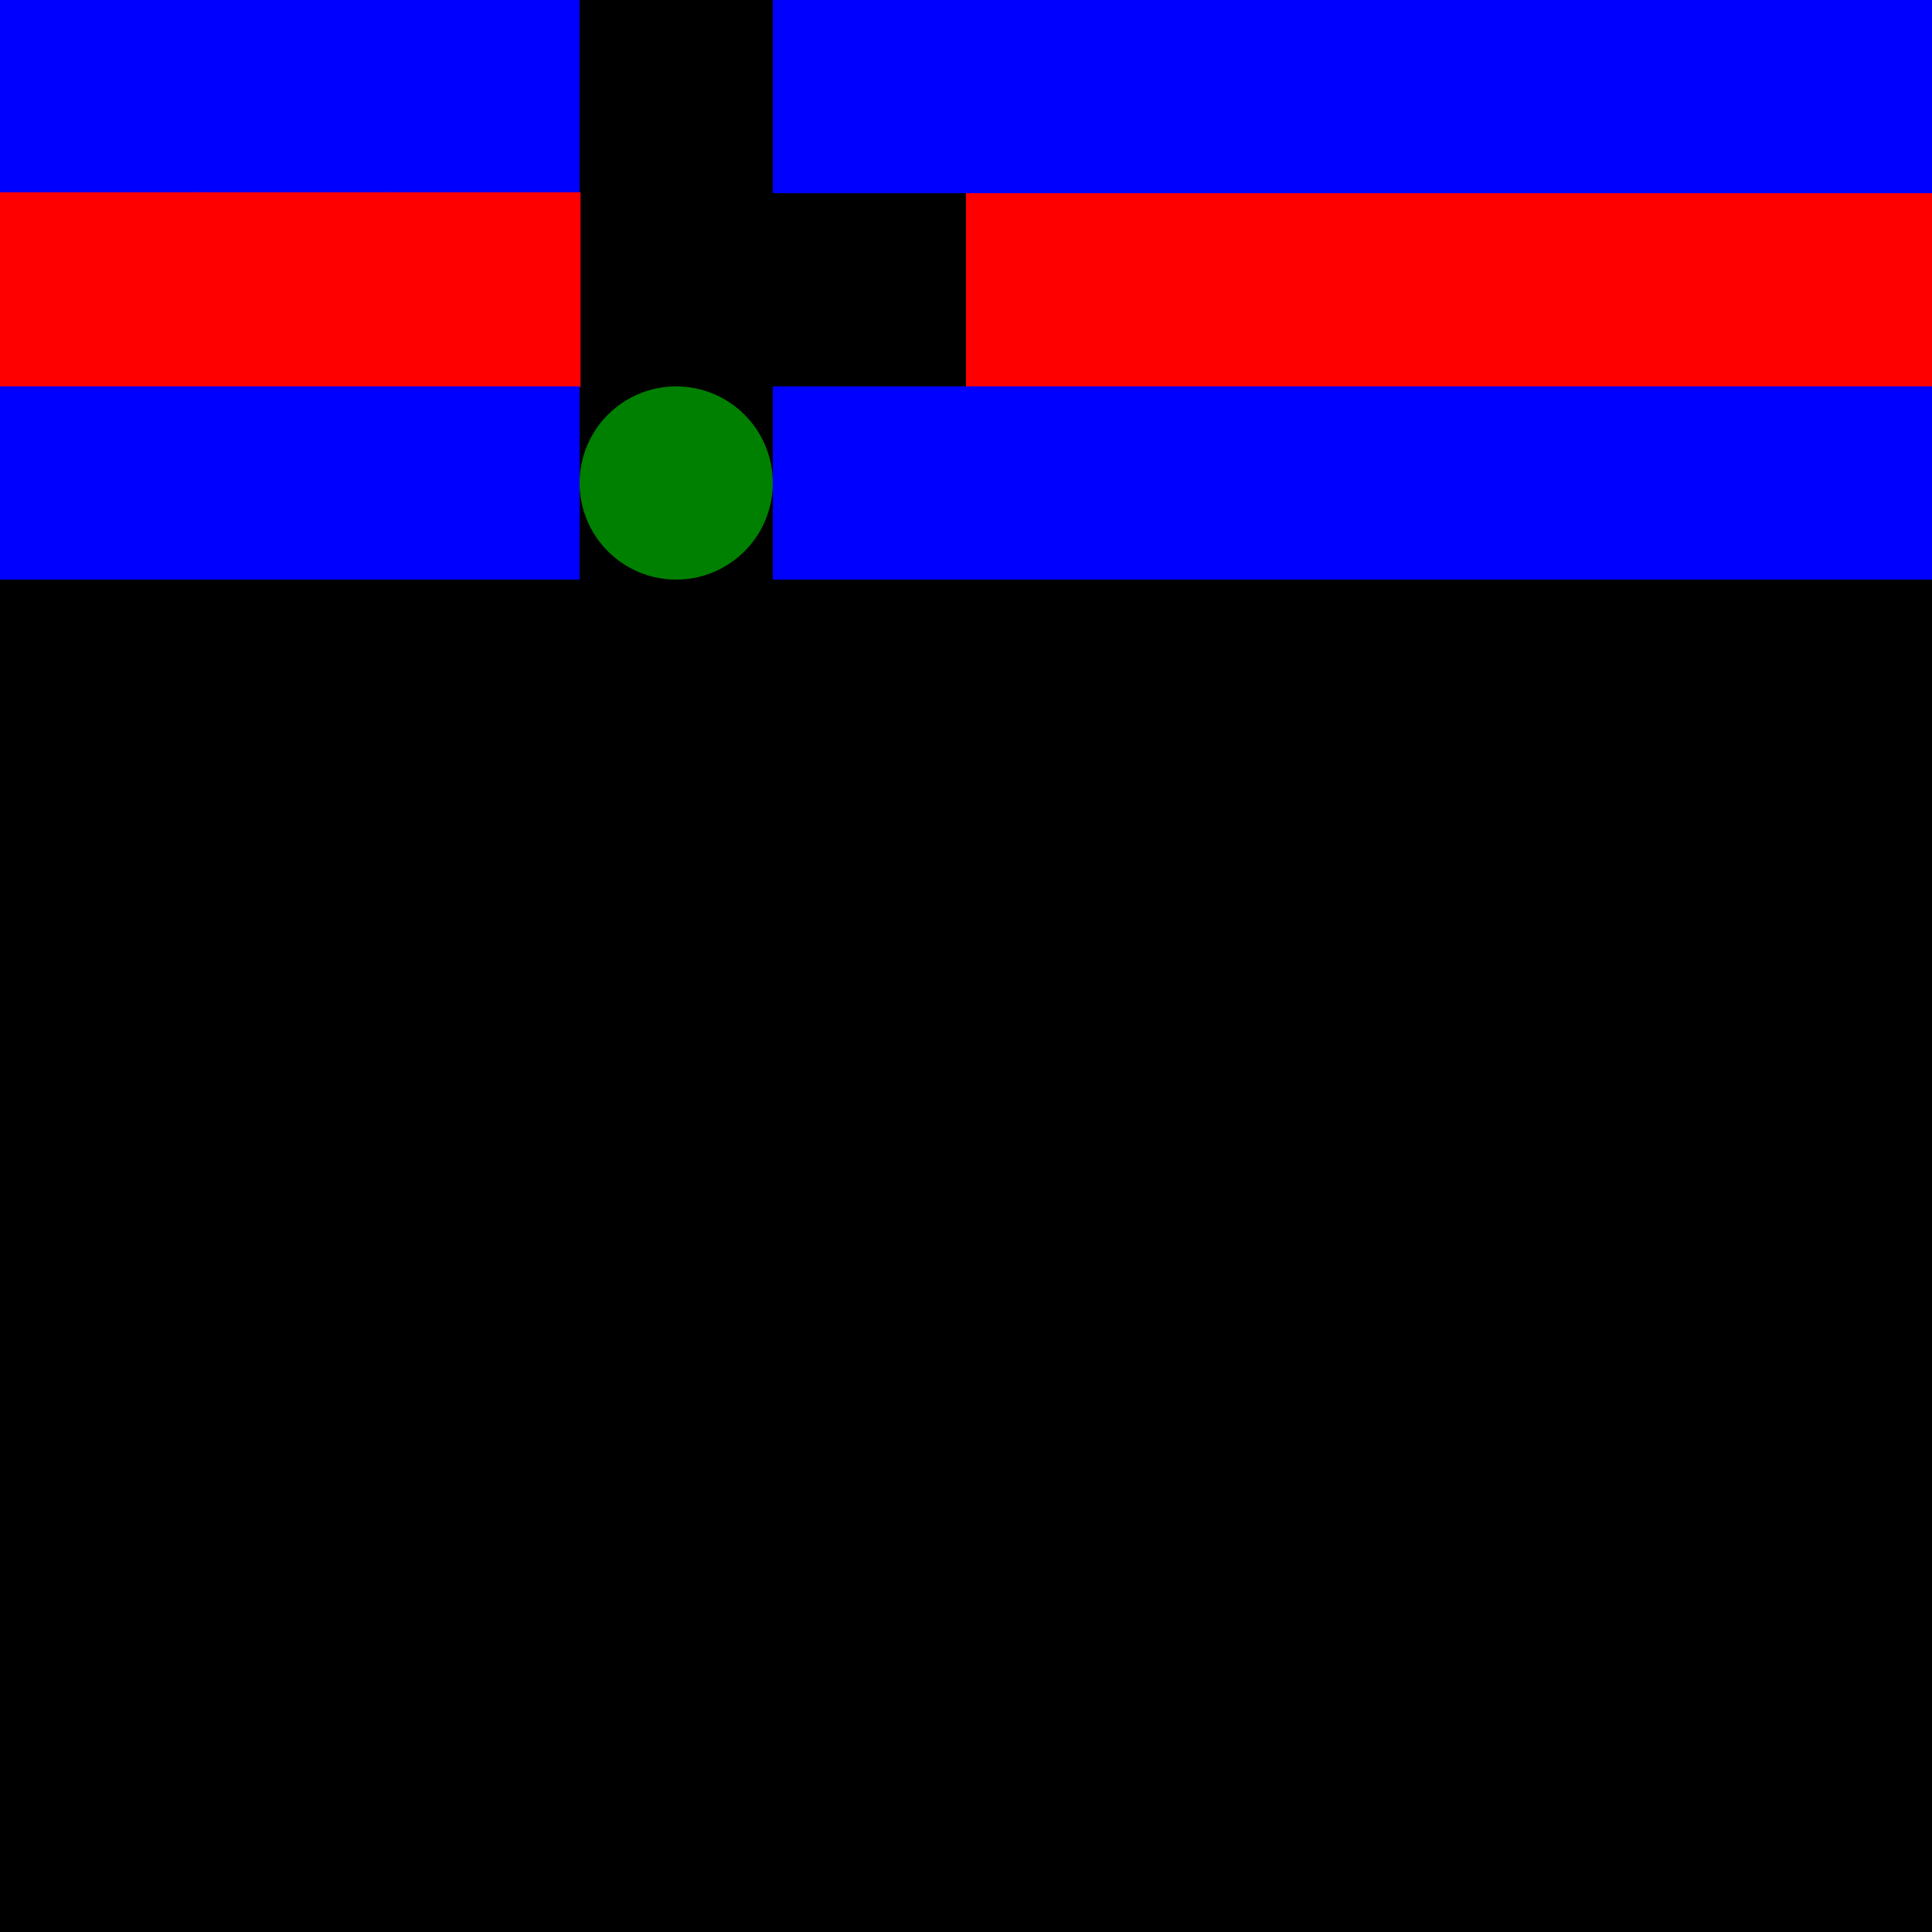
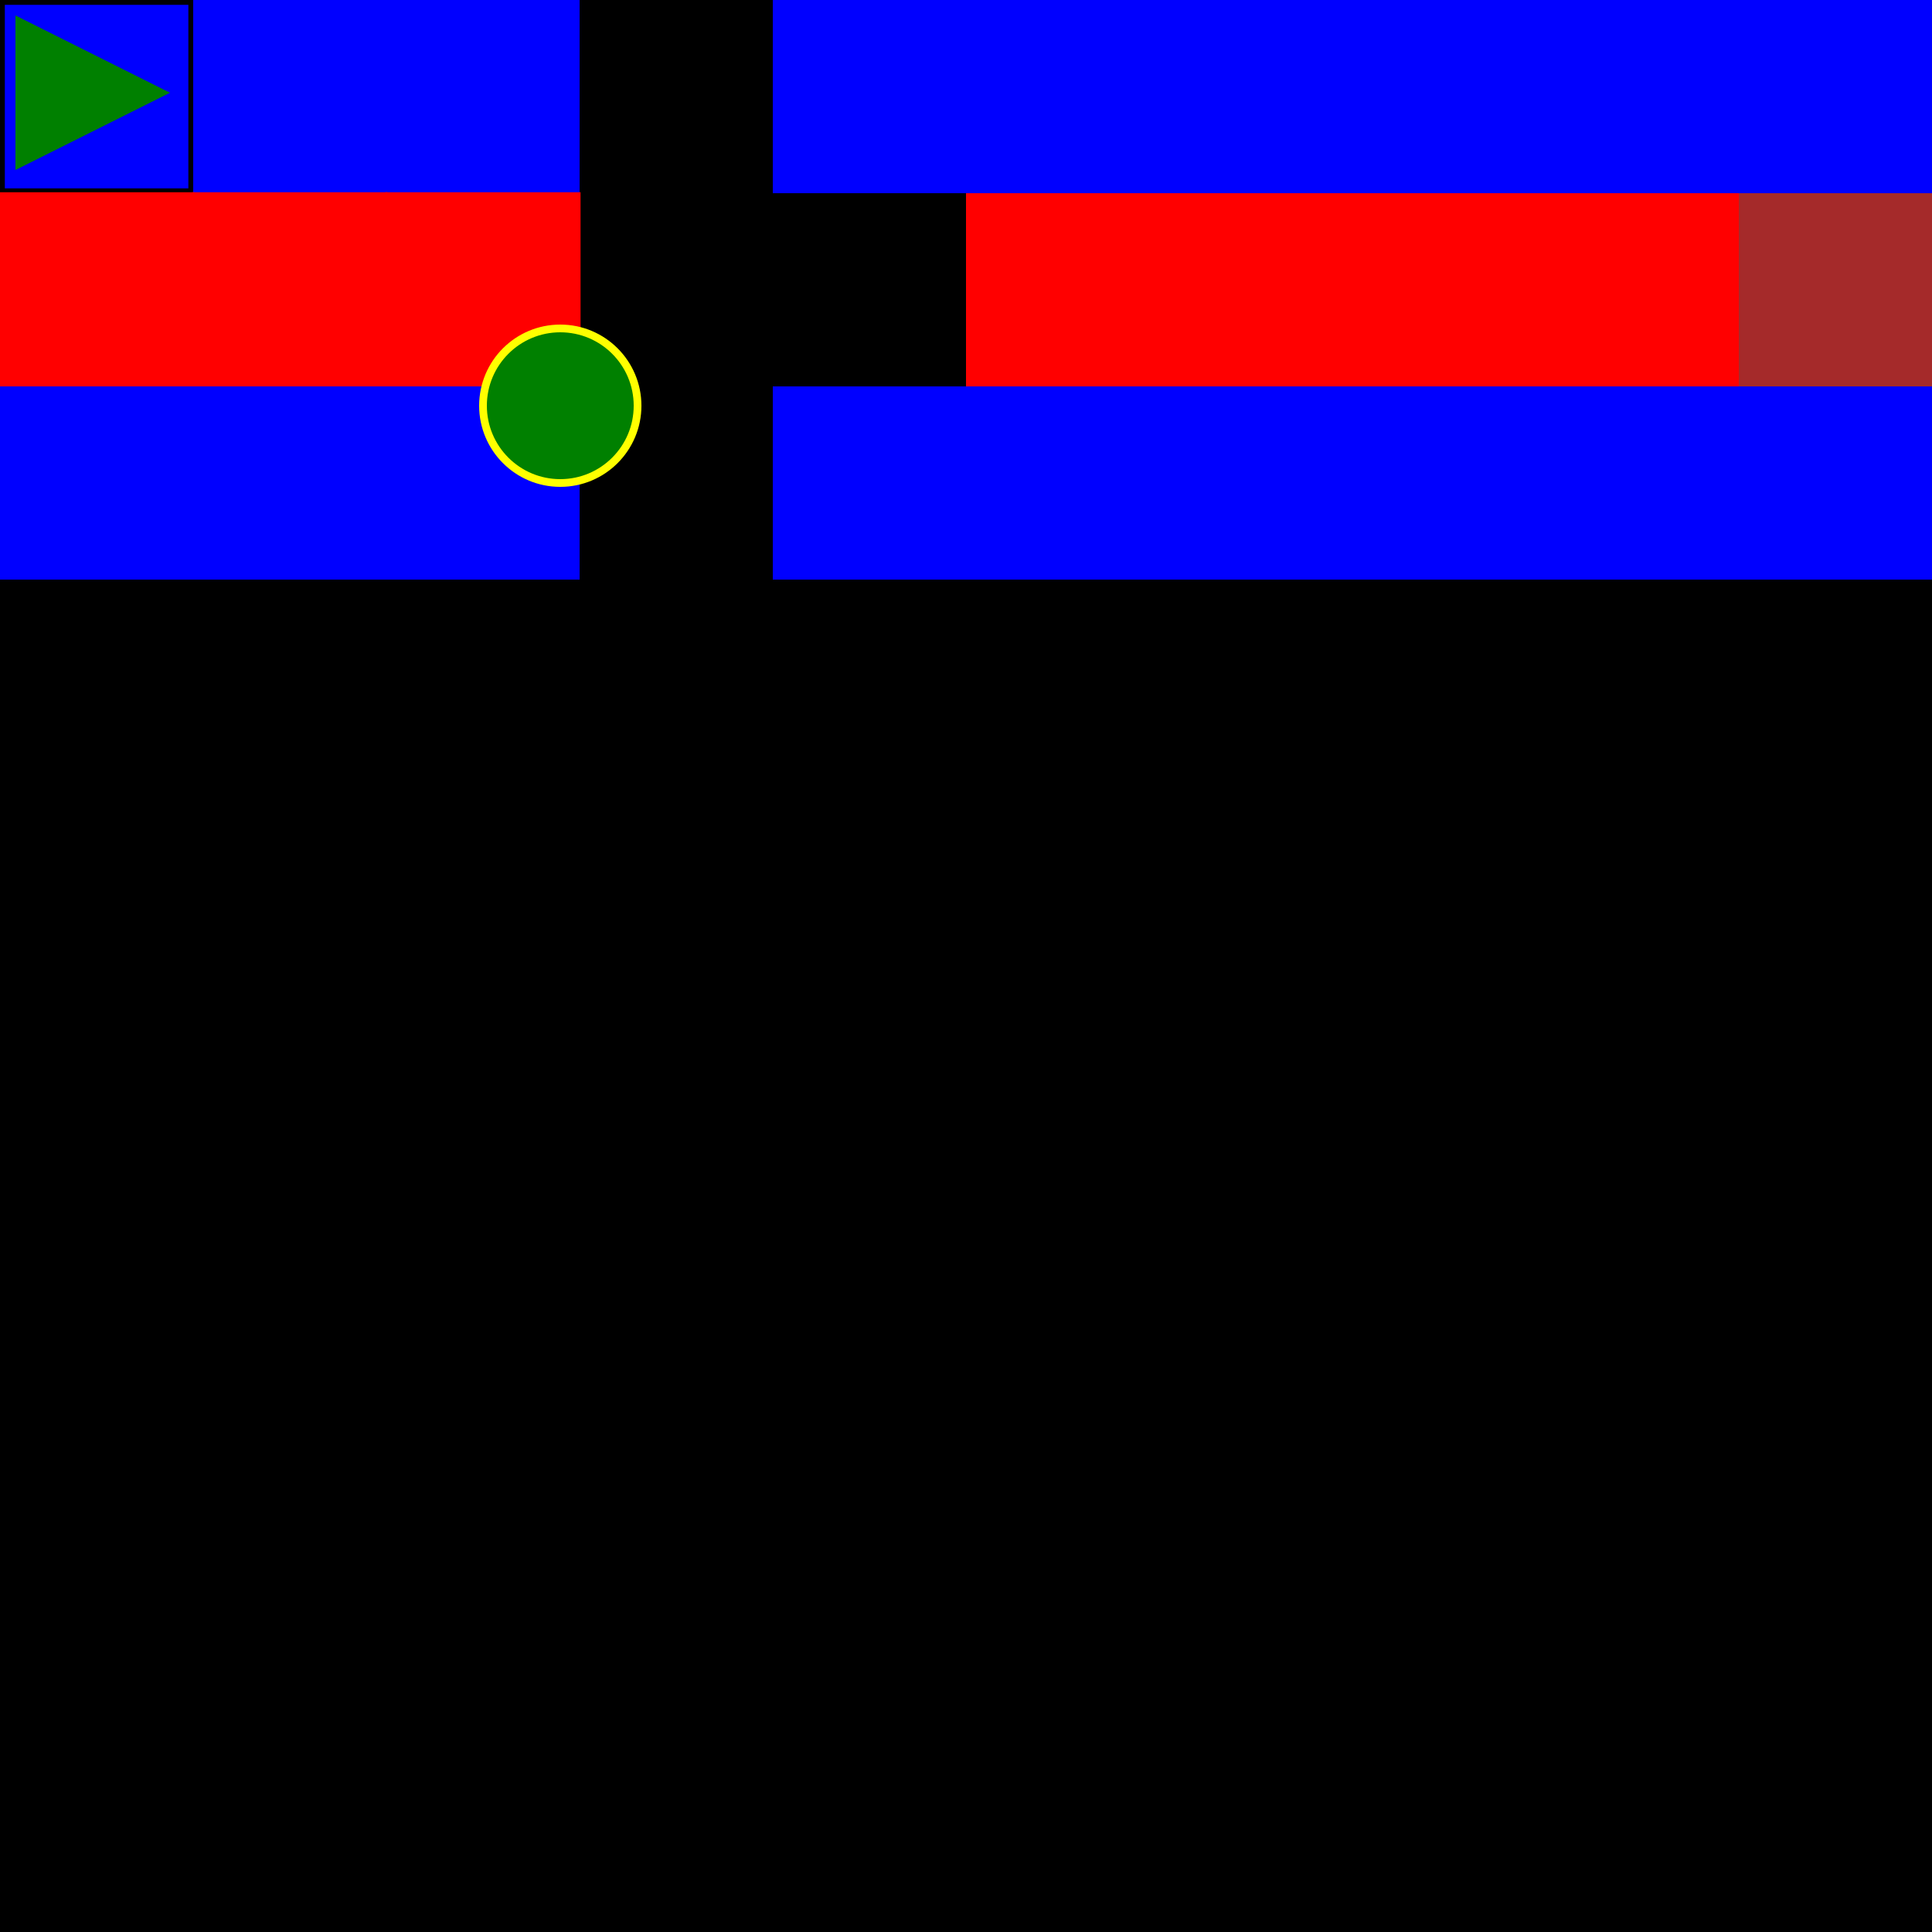
- <svg viewBox="0 0 10 10">
+ <svg viewBox="0 0 10 10" width="500" height="500">
  <rect width="10" height="10" x="0" y="0" fill="black" />
-   <rect width="1" height="1" x="0" y="0" fill="blue" />
+   <rect width="1" height="1" x="0" y="0" fill="blue" stroke="black" stroke-width="0.05" />
  <rect width="1" height="1" x="1" y="0" fill="blue" />
  <rect width="1" height="1" x="2" y="0" fill="blue" />
  <rect width="1" height="1" x="4" y="0" fill="blue" />
  <rect width="1" height="1" x="5" y="0" fill="blue" />
  <rect width="1" height="1" x="6" y="0" fill="blue" />
  <rect width="1" height="1" x="7" y="0" fill="blue" />
  <rect width="1" height="1" x="8" y="0" fill="blue" />
  <rect width="1" height="1" x="9" y="0" fill="blue" />
  <rect width="1" height="1" x="0" y="1" fill="red" stroke="red" stroke-width="0.01" />
  <rect width="1" height="1" x="1" y="1" fill="red" stroke="red" stroke-width="0.01" />
  <rect width="1" height="1" x="2" y="1" fill="red" stroke="red" stroke-width="0.01" />
  <rect width="1" height="1" x="5" y="1" fill="red" />
  <rect width="1" height="1" x="6" y="1" fill="red" />
  <rect width="1" height="1" x="7" y="1" fill="red" />
  <rect width="1" height="1" x="8" y="1" fill="red" />
-   <rect width="1" height="1" x="9" y="1" fill="red" />
+   <rect width="1" height="1" x="9" y="1" fill="brown" />
  <rect width="1" height="1" x="0" y="2" fill="blue" />
  <rect width="1" height="1" x="1" y="2" fill="blue" />
  <rect width="1" height="1" x="2" y="2" fill="blue" />
-   <circle cx="3.5" cy="2.5" r="0.5" fill="green" />
+   <circle cx="3.5" cy="2.5" r="0.5" fill="green" stroke="yellow" stroke-width="0.05" transform="translate(0.1, 0.1) scale(0.8)" />
  <rect width="1" height="1" x="4" y="2" fill="blue" />
  <rect width="1" height="1" x="5" y="2" fill="blue" />
  <rect width="1" height="1" x="6" y="2" fill="blue" />
  <rect width="1" height="1" x="7" y="2" fill="blue" />
  <rect width="1" height="1" x="8" y="2" fill="blue" />
  <rect width="1" height="1" x="9" y="2" fill="blue" />
+   <path d="M1,0.5 l-1,0.5 v-1z" fill="green" transform="scale(0.8) translate(0.1, 0.1)" />
</svg>
